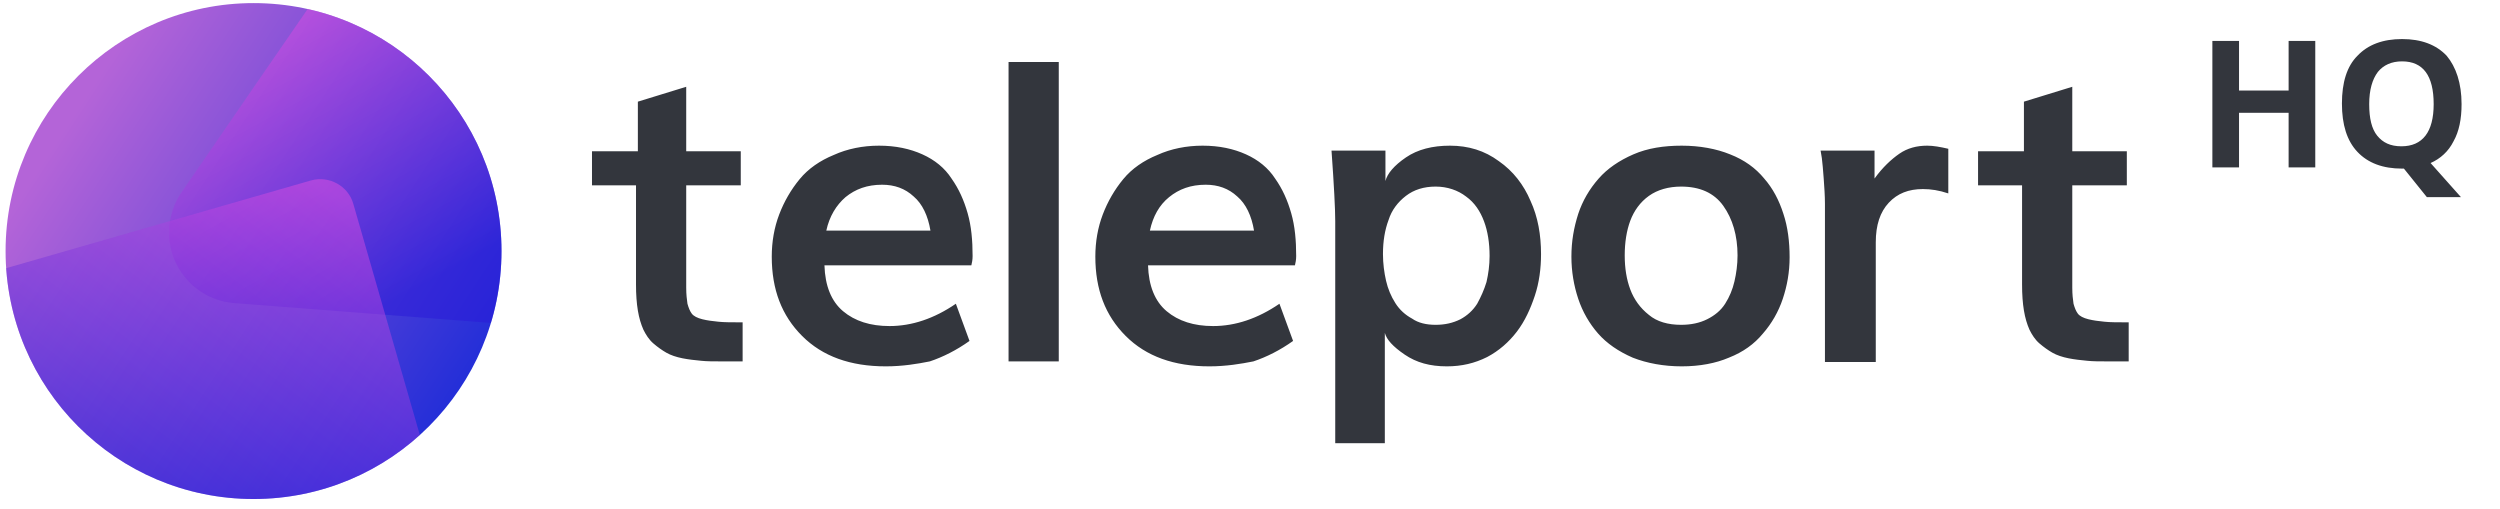
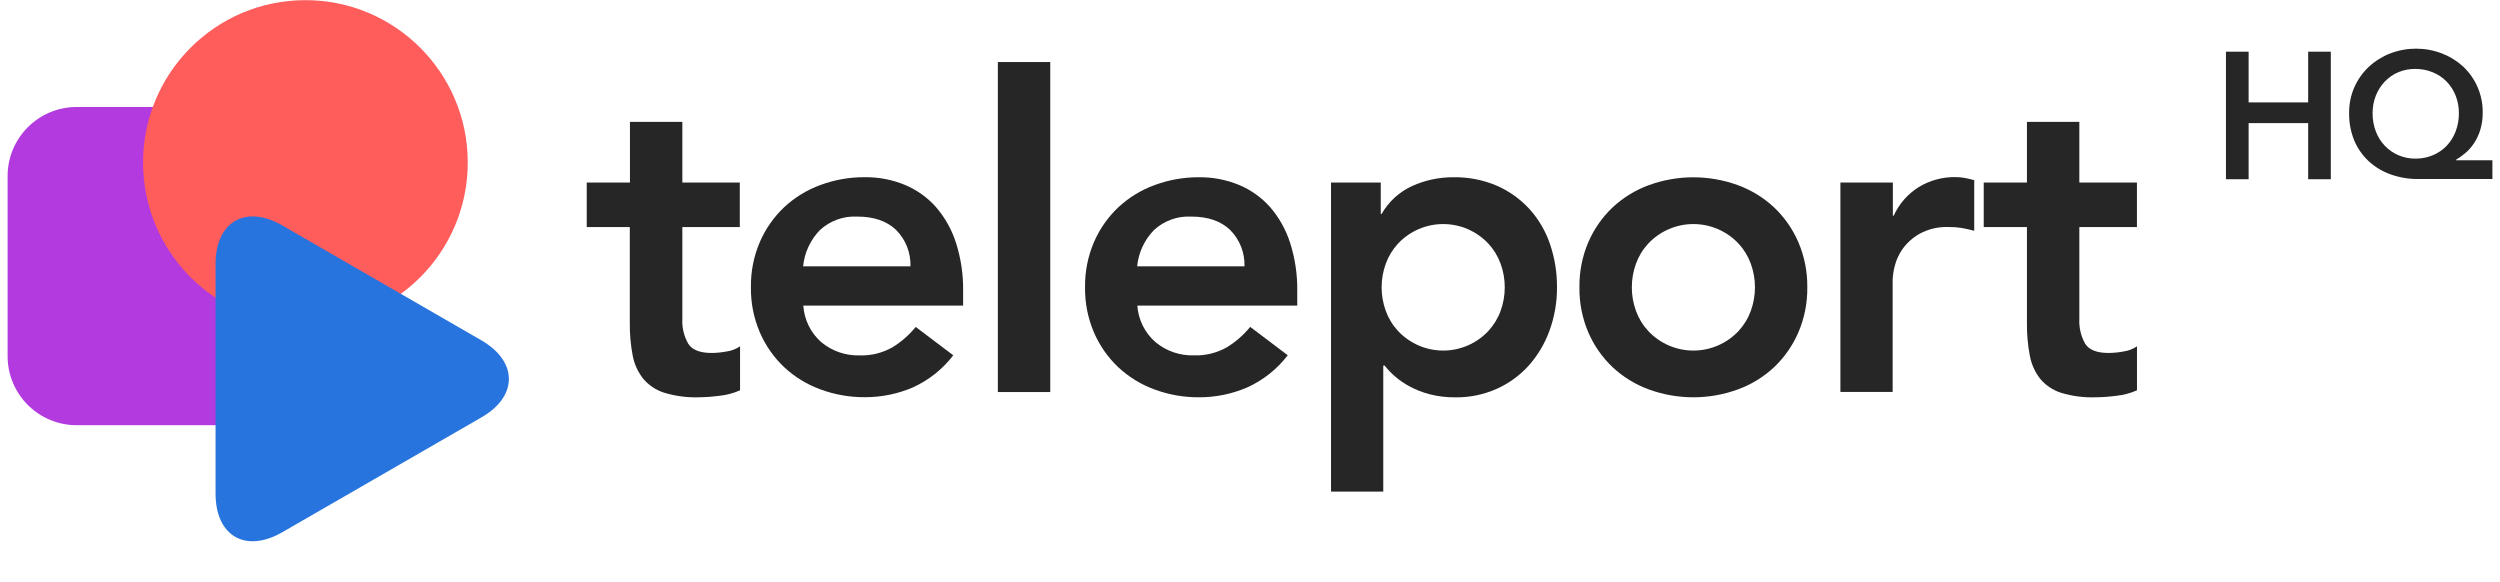
- <svg xmlns="http://www.w3.org/2000/svg" xmlns:xlink="http://www.w3.org/1999/xlink" id="Layer_1" viewBox="0 0 403.3 82">
-   <style>.st7{fill-rule:evenodd;clip-rule:evenodd;fill:#33363d}</style>
+ <svg xmlns="http://www.w3.org/2000/svg" id="Layer_1" data-name="Layer 1" viewBox="0 0 490 114">
  <defs>
-     <path id="SVGID_1_" d="M.9 40.5c0 22.1 17.9 40 40 40s40-17.9 40-40S63 .5 40.9.5c-22 0-40 17.9-40 40" />
+     <style>.cls-1{fill:#262626;}.cls-2{fill:#b23ade;}.cls-3{fill:#ff5c5c;}.cls-4{fill:#2874de;}</style>
  </defs>
-   <clipPath id="SVGID_2_">
-     <use xlink:href="#SVGID_1_" overflow="visible" />
-   </clipPath>
-   <linearGradient id="SVGID_3_" gradientUnits="userSpaceOnUse" x1="-208.788" y1="958.063" x2="-208.345" y2="958.063" gradientTransform="scale(180.7) rotate(33.687 1477.72 823.99)">
-     <stop offset="0" stop-color="#b464d8" />
-     <stop offset="1" stop-color="#1d2cd8" />
-   </linearGradient>
-   <path clip-path="url(#SVGID_2_)" fill="url(#SVGID_3_)" d="M-36 55.9l92.3 61.5 61.6-92.3-92.3-61.5z" />
-   <g>
-     <defs>
-       <path id="SVGID_4_" d="M.9 40.5c0 22.1 17.9 40 40 40s40-17.9 40-40S63 .5 40.9.5c-22 0-40 17.9-40 40" />
-     </defs>
-     <clipPath id="SVGID_5_">
-       <use xlink:href="#SVGID_4_" overflow="visible" />
-     </clipPath>
-     <g opacity=".5" clip-path="url(#SVGID_5_)">
-       <defs>
-         <path id="SVGID_6_" d="M27.3-12.5h69.3v64.9H27.3z" />
-       </defs>
-       <clipPath id="SVGID_7_">
-         <use xlink:href="#SVGID_6_" overflow="visible" />
-       </clipPath>
-       <g clip-path="url(#SVGID_7_)">
-         <defs>
-           <path id="SVGID_8_" d="M85.5 15.1l10 21.1c2.7 5.7.3 12.5-5.4 15.2-1.8.9-3.8 1.2-5.8 1.1l-23.2-1.8-23.3-1.8c-6.3-.5-11-6-10.5-12.3.2-2 .8-3.9 2-5.6l13.2-19.2L55.8-7.5c3.6-5.2 10.7-6.5 15.9-2.9 1.7 1.1 3 2.7 3.8 4.5l10 21z" />
-         </defs>
-         <clipPath id="SVGID_9_">
-           <use xlink:href="#SVGID_8_" overflow="visible" />
-         </clipPath>
-         <linearGradient id="SVGID_10_" gradientUnits="userSpaceOnUse" x1="-211.703" y1="958.431" x2="-211.26" y2="958.431" gradientTransform="rotate(61.238 89742.688 83914.823) scale(127.4604)">
-           <stop offset="0" stop-color="#ff55e3" />
-           <stop offset="1" stop-color="#2a18d8" />
-         </linearGradient>
-         <path clip-path="url(#SVGID_9_)" fill="url(#SVGID_10_)" d="M-1.2 1.4l44.6 81.3 82.9-45.6-44.6-81.2z" />
-       </g>
-     </g>
-     <g opacity=".4" clip-path="url(#SVGID_5_)">
-       <defs>
-         <path id="SVGID_11_" d="M-21.9 28.9h92.8v78.2h-92.8z" />
-       </defs>
-       <clipPath id="SVGID_12_">
-         <use xlink:href="#SVGID_11_" overflow="visible" />
-       </clipPath>
-       <g clip-path="url(#SVGID_12_)">
-         <defs>
-           <path id="SVGID_13_" d="M-17.9 48.7l68.1-19.6c2.9-.8 6 .9 6.8 3.8l13.7 47.6c.8 2.9-.9 6-3.8 6.8L-1.2 107c-2.9.8-6-.9-6.8-3.8l-13.7-47.6c-.8-3 .9-6 3.8-6.9" />
-         </defs>
-         <clipPath id="SVGID_14_">
-           <use xlink:href="#SVGID_13_" overflow="visible" />
-         </clipPath>
-         <linearGradient id="SVGID_15_" gradientUnits="userSpaceOnUse" x1="-212.59" y1="964.979" x2="-212.147" y2="964.979" gradientTransform="matrix(-72.75 99.2 -99.2 -72.75 80312.125 91321.61)">
-           <stop offset="0" stop-color="#ff55e3" />
-           <stop offset="1" stop-color="#2a18d8" />
-         </linearGradient>
-         <path clip-path="url(#SVGID_14_)" fill="url(#SVGID_15_)" d="M10.4-16.5L-60.4 80l99 72.7 70.9-96.6z" />
-       </g>
-     </g>
-   </g>
-   <path class="st7" d="M343.4 58.3h-3.3c-1.3 0-2.5 0-3.4-.1-1-.1-2-.2-3-.4s-1.9-.5-2.6-.9c-.7-.4-1.4-.9-2.1-1.5-.7-.6-1.2-1.4-1.6-2.2-.4-.9-.7-1.9-.9-3.1-.2-1.2-.3-2.6-.3-4.2v-16h-7.1v-5.5h7.4v-8l7.8-2.4v10.4h8.8v5.5h-8.8v16.5c0 1.1.1 1.9.2 2.6.2.7.4 1.2.7 1.6.3.4.9.7 1.7.9.8.2 1.6.3 2.6.4.9.1 2.2.1 3.9.1v6.3zm-49 0V32.9c0-1.3-.1-2.7-.2-4.1-.1-1.4-.2-2.5-.3-3.3l-.2-1.2h8.7v4.5c1.3-1.8 2.7-3.1 4-4 1.3-.9 2.8-1.3 4.5-1.3 1 0 2.1.2 3.4.5v7.2c-1.5-.5-2.8-.7-4.1-.7-2.3 0-4.1.7-5.5 2.2-1.4 1.5-2.1 3.6-2.1 6.4v19.3h-8.2zm-23.2-5.9c1.6 0 3-.3 4.2-.9 1.2-.6 2.2-1.4 2.9-2.5.7-1.1 1.2-2.3 1.5-3.6.3-1.3.5-2.7.5-4.2 0-3.2-.8-5.9-2.3-8-1.5-2.1-3.8-3.1-6.8-3.1-2 0-3.8.5-5.2 1.5-1.4 1-2.4 2.4-3 4-.6 1.6-.9 3.5-.9 5.6 0 2.1.3 3.9.9 5.5.6 1.6 1.6 3 3 4.1 1.3 1.1 3.1 1.6 5.2 1.6m.1 6.7c-2.9 0-5.6-.5-7.9-1.4-2.3-1-4.2-2.3-5.6-3.9-1.4-1.6-2.5-3.5-3.2-5.6-.7-2.1-1.1-4.4-1.1-6.8 0-2.5.4-4.7 1.1-6.9.7-2.1 1.8-4 3.3-5.7 1.4-1.6 3.3-2.9 5.6-3.9s4.9-1.4 7.8-1.4c2.9 0 5.6.5 7.8 1.4 2.3.9 4.1 2.2 5.5 3.9 1.4 1.6 2.4 3.5 3.1 5.7.7 2.1 1 4.5 1 7 0 2.4-.4 4.6-1.1 6.7-.7 2.1-1.8 4-3.2 5.6-1.4 1.7-3.2 3-5.5 3.9-2.1.9-4.7 1.4-7.6 1.4m-55.9 12.3V35.7c0-2-.2-5.8-.6-11.4h8.7v4.9c.3-1.2 1.4-2.5 3.3-3.8 1.9-1.3 4.3-1.9 7.1-1.9 3 0 5.6.8 7.9 2.5 2.3 1.6 4 3.8 5.1 6.4 1.2 2.6 1.7 5.5 1.7 8.6 0 2.3-.3 4.6-1 6.7s-1.6 4.1-2.9 5.8c-1.3 1.7-2.9 3.1-4.8 4.1-2 1-4.1 1.5-6.5 1.5-2.7 0-4.9-.6-6.8-1.9-1.9-1.3-2.9-2.4-3.2-3.5v17.8h-8zm16.2-19c1.5 0 2.8-.3 4-.9 1.1-.6 2-1.4 2.7-2.5.6-1.1 1.1-2.2 1.5-3.5.3-1.3.5-2.7.5-4.2 0-2.1-.3-4-.9-5.6-.6-1.6-1.5-3-2.9-4-1.3-1-3-1.6-4.9-1.6-1.9 0-3.5.5-4.8 1.5-1.3 1-2.3 2.3-2.8 3.9-.6 1.6-.9 3.4-.9 5.5 0 1.5.2 3 .5 4.3.3 1.3.8 2.5 1.5 3.6s1.6 1.9 2.7 2.5c1 .7 2.3 1 3.8 1m-36.5 6.7c-5.7 0-10.2-1.6-13.5-4.9-3.3-3.3-4.9-7.5-4.9-12.8 0-2.4.4-4.7 1.2-6.8.8-2.1 1.9-4 3.3-5.7 1.4-1.7 3.3-3 5.5-3.9 2.2-1 4.7-1.5 7.3-1.5 2.7 0 5 .5 7 1.4 2 .9 3.6 2.2 4.7 3.9 1.2 1.7 2 3.5 2.6 5.6.6 2.1.8 4.4.8 6.9 0 .6-.1 1.1-.2 1.5h-23.7c.1 3.3 1.1 5.8 3 7.4 1.9 1.6 4.4 2.4 7.5 2.4 3.6 0 7.2-1.2 10.7-3.6l2.2 6c-2.1 1.5-4.3 2.6-6.4 3.3-2 .4-4.4.8-7.1.8m-9.6-21.9h16.8c-.4-2.4-1.3-4.3-2.7-5.5-1.4-1.3-3.1-1.9-5.1-1.9-2.4 0-4.3.7-5.9 2-1.6 1.3-2.6 3.1-3.1 5.4M162.7 10h8.1v48.3h-8.1V10zm-19.8 49.1c-5.7 0-10.2-1.6-13.5-4.9-3.3-3.3-4.9-7.5-4.9-12.8 0-2.4.4-4.7 1.2-6.8.8-2.1 1.9-4 3.3-5.7 1.4-1.7 3.3-3 5.5-3.9 2.2-1 4.7-1.5 7.3-1.5 2.7 0 5 .5 7 1.4 2 .9 3.6 2.2 4.7 3.9 1.2 1.7 2 3.5 2.6 5.6.6 2.1.8 4.4.8 6.9 0 .6-.1 1.1-.2 1.5H133c.1 3.3 1.1 5.8 3 7.4 1.9 1.6 4.4 2.4 7.5 2.4 3.6 0 7.2-1.2 10.7-3.6l2.2 6c-2.1 1.5-4.3 2.6-6.4 3.3-2 .4-4.4.8-7.1.8m-9.6-21.9h16.8c-.4-2.4-1.3-4.3-2.7-5.5-1.4-1.3-3.1-1.9-5.1-1.9-2.4 0-4.3.7-5.9 2-1.5 1.3-2.6 3.1-3.1 5.4m-13.5 21.1h-3.3c-1.3 0-2.5 0-3.4-.1-1-.1-2-.2-3-.4s-1.9-.5-2.6-.9c-.7-.4-1.4-.9-2.1-1.5-.7-.6-1.2-1.4-1.6-2.2-.4-.9-.7-1.9-.9-3.1-.2-1.2-.3-2.6-.3-4.2v-16h-7.1v-5.5h7.4v-8l7.8-2.4v10.4h8.8v5.5h-8.8v16.5c0 1.1.1 1.9.2 2.6.2.7.4 1.2.7 1.6.3.4.9.7 1.7.9.8.2 1.6.3 2.6.4.9.1 2.2.1 3.9.1v6.3zM382.2 16.8c0 2.3.4 4 1.3 5.1.9 1.1 2.1 1.7 3.9 1.7 3.4 0 5.2-2.3 5.2-6.8 0-4.6-1.7-6.9-5.1-6.9-1.7 0-3 .6-3.9 1.7-.9 1.2-1.4 2.9-1.4 5.2m14.9 0c0 2.4-.4 4.4-1.3 6-.8 1.6-2.1 2.8-3.7 3.5l4.9 5.5h-5.5l-3.7-4.6h-.3c-3.1 0-5.5-.9-7.2-2.7-1.7-1.8-2.5-4.4-2.5-7.8 0-3.4.8-6 2.5-7.7 1.7-1.8 4.1-2.7 7.2-2.7 3.1 0 5.5.9 7.2 2.7 1.5 1.8 2.4 4.4 2.4 7.8M373.5 27h-4.3v-8.8h-8V27h-4.3V6.6h4.3v8h8v-8h4.3V27z" />
+   <path class="cls-1" d="M436.29,10.13h4.44v9.94H452.4V10.13h4.44v25H452.4v-11H440.73v11h-4.44Z" />
+   <path class="cls-1" d="M488.51,35.09H474a15.81,15.81,0,0,1-5.41-.9,12.55,12.55,0,0,1-4.3-2.57,11.86,11.86,0,0,1-2.86-4.09,13.64,13.64,0,0,1-1-5.45,12.16,12.16,0,0,1,3.88-9,13.07,13.07,0,0,1,4.18-2.61,14.17,14.17,0,0,1,10.12,0A13.1,13.1,0,0,1,482.73,13a12.18,12.18,0,0,1,3.88,9,11.51,11.51,0,0,1-.48,3.47,10.19,10.19,0,0,1-1.25,2.64,9.09,9.09,0,0,1-1.71,1.92,14.8,14.8,0,0,1-1.82,1.31v.07h7.16ZM473.38,13.51a8.43,8.43,0,0,0-3.33.65A7.87,7.87,0,0,0,467.41,16a8.47,8.47,0,0,0-1.75,2.75,9.21,9.21,0,0,0-.63,3.46,9.72,9.72,0,0,0,.63,3.54,8.39,8.39,0,0,0,1.76,2.82,8.13,8.13,0,0,0,2.66,1.85,8.31,8.31,0,0,0,3.37.67,8.56,8.56,0,0,0,3.4-.67,8.06,8.06,0,0,0,2.7-1.85,8.42,8.42,0,0,0,1.76-2.82,9.72,9.72,0,0,0,.63-3.54,9.21,9.21,0,0,0-.63-3.46A8.35,8.35,0,0,0,479.55,16a8,8,0,0,0-2.7-1.82A9,9,0,0,0,473.38,13.51Z" />
+   <path class="cls-1" d="M115,44.5V35.77h8.47V23.88h10.27V35.77H145V44.5H133.74v18a8.94,8.94,0,0,0,1.16,4.88q1.15,1.8,4.58,1.8a16.57,16.57,0,0,0,3-.3,6.26,6.26,0,0,0,2.57-1V76.5a13.28,13.28,0,0,1-4,1.07,33.42,33.42,0,0,1-4.15.3,21,21,0,0,1-6.72-.9,8.85,8.85,0,0,1-4.11-2.74A10.39,10.39,0,0,1,124,69.65a32,32,0,0,1-.56-6.33V44.5Z" />
+   <path class="cls-1" d="M157.45,59.9A10.43,10.43,0,0,0,161,67.09a11.25,11.25,0,0,0,7.44,2.57,12.25,12.25,0,0,0,6.46-1.58,17.94,17.94,0,0,0,4.58-4l7.36,5.56a20.84,20.84,0,0,1-8,6.33,23.71,23.71,0,0,1-9.33,1.88,24.63,24.63,0,0,1-8.73-1.54,20.91,20.91,0,0,1-7.1-4.36,20.68,20.68,0,0,1-4.75-6.8,21.71,21.71,0,0,1-1.75-8.86,21.71,21.71,0,0,1,1.75-8.86,20.69,20.69,0,0,1,4.75-6.8,20.93,20.93,0,0,1,7.1-4.36,24.65,24.65,0,0,1,8.73-1.54,20,20,0,0,1,7.83,1.5,16.81,16.81,0,0,1,6.08,4.32,20,20,0,0,1,3.94,7,29.58,29.58,0,0,1,1.41,9.54V59.9Zm21-7.7a9.68,9.68,0,0,0-2.82-7.14q-2.74-2.61-7.61-2.61a10,10,0,0,0-7.32,2.65,11.84,11.84,0,0,0-3.29,7.1Z" />
+   <path class="cls-1" d="M195.58,12.16h10.27V76.84H195.58Z" />
+   <path class="cls-1" d="M222.92,59.9a10.43,10.43,0,0,0,3.59,7.19A11.25,11.25,0,0,0,234,69.65a12.25,12.25,0,0,0,6.46-1.58,17.94,17.94,0,0,0,4.58-4l7.36,5.56a20.85,20.85,0,0,1-8,6.33A23.71,23.71,0,0,1,235,77.87a24.63,24.63,0,0,1-8.73-1.54,20.91,20.91,0,0,1-7.1-4.36,20.68,20.68,0,0,1-4.75-6.8,21.71,21.71,0,0,1-1.75-8.86,21.71,21.71,0,0,1,1.75-8.86,20.69,20.69,0,0,1,4.75-6.8,20.93,20.93,0,0,1,7.1-4.36A24.65,24.65,0,0,1,235,34.74a20,20,0,0,1,7.83,1.5,16.81,16.81,0,0,1,6.08,4.32,20,20,0,0,1,3.94,7,29.58,29.58,0,0,1,1.41,9.54V59.9Zm21-7.7a9.68,9.68,0,0,0-2.82-7.14q-2.74-2.61-7.61-2.61a10,10,0,0,0-7.32,2.65,11.84,11.84,0,0,0-3.29,7.1Z" />
+   <path class="cls-1" d="M260.88,35.77h9.75v6.16h.17a13.2,13.2,0,0,1,6-5.48,19.41,19.41,0,0,1,8.13-1.71,20.69,20.69,0,0,1,8.47,1.67A19,19,0,0,1,299.8,41a19.61,19.61,0,0,1,4,6.84,25.62,25.62,0,0,1,1.37,8.47,24.26,24.26,0,0,1-1.46,8.47,21.06,21.06,0,0,1-4.06,6.85,18.73,18.73,0,0,1-6.29,4.58,19.24,19.24,0,0,1-8,1.67,19.85,19.85,0,0,1-5.13-.6,17.64,17.64,0,0,1-3.94-1.54,15.64,15.64,0,0,1-2.91-2,14.64,14.64,0,0,1-2-2.1h-.26V96.35H260.88Zm34.05,20.54a13.38,13.38,0,0,0-.81-4.62,11.63,11.63,0,0,0-2.4-3.94,12.14,12.14,0,0,0-17.71,0,11.6,11.6,0,0,0-2.4,3.94,13.54,13.54,0,0,0,0,9.24,11.59,11.59,0,0,0,2.4,3.94,12.13,12.13,0,0,0,17.71,0,11.62,11.62,0,0,0,2.4-3.94A13.37,13.37,0,0,0,294.93,56.31Z" />
+   <path class="cls-1" d="M309.57,56.31a21.71,21.71,0,0,1,1.75-8.86,20.7,20.7,0,0,1,4.75-6.8,20.93,20.93,0,0,1,7.1-4.36,25.49,25.49,0,0,1,17.45,0,20.93,20.93,0,0,1,7.1,4.36,20.7,20.7,0,0,1,4.75,6.8,21.71,21.71,0,0,1,1.76,8.86,21.71,21.71,0,0,1-1.76,8.86,20.69,20.69,0,0,1-4.75,6.8,20.91,20.91,0,0,1-7.1,4.36,25.49,25.49,0,0,1-17.45,0,20.91,20.91,0,0,1-7.1-4.36,20.7,20.7,0,0,1-4.75-6.8A21.71,21.71,0,0,1,309.57,56.31Zm10.27,0a13.33,13.33,0,0,0,.81,4.62,11.56,11.56,0,0,0,2.4,3.94,12.13,12.13,0,0,0,17.71,0,11.62,11.62,0,0,0,2.4-3.94,13.54,13.54,0,0,0,0-9.24,11.63,11.63,0,0,0-2.4-3.94,12.14,12.14,0,0,0-17.71,0,11.57,11.57,0,0,0-2.4,3.94A13.34,13.34,0,0,0,319.84,56.31Z" />
+   <path class="cls-1" d="M360.72,35.77H371v6.5h.17A12.89,12.89,0,0,1,376,36.71a13.48,13.48,0,0,1,7.27-2,9.89,9.89,0,0,1,1.84.17c.6.12,1.21.26,1.84.43v9.92q-1.28-.34-2.52-.56A14.46,14.46,0,0,0,382,44.5a11,11,0,0,0-5.78,1.33,10.52,10.52,0,0,0-3.34,3,10.11,10.11,0,0,0-1.54,3.42,13,13,0,0,0-.38,2.57v22H360.72Z" />
+   <path class="cls-1" d="M388.81,44.5V35.77h8.47V23.88h10.27V35.77h11.29V44.5H407.55v18a9,9,0,0,0,1.15,4.88q1.15,1.8,4.58,1.8a16.57,16.57,0,0,0,3-.3,6.26,6.26,0,0,0,2.57-1V76.5a13.28,13.28,0,0,1-4,1.07,33.39,33.39,0,0,1-4.15.3A21,21,0,0,1,404,77a8.85,8.85,0,0,1-4.11-2.74,10.38,10.38,0,0,1-2.05-4.58,31.88,31.88,0,0,1-.56-6.33V44.5Z" />
+   <rect class="cls-2" x="1.49" y="20.97" width="62.37" height="62.37" rx="13.54" ry="13.54" />
+   <circle class="cls-3" cx="59.86" cy="31.85" r="31.82" />
+   <path class="cls-4" d="M94.34,66.7c7.2,4.16,7.2,11,0,15.12l-39,22.49c-7.2,4.16-13.09.76-13.09-7.56v-45c0-8.31,5.89-11.71,13.09-7.56Z" />
</svg>
